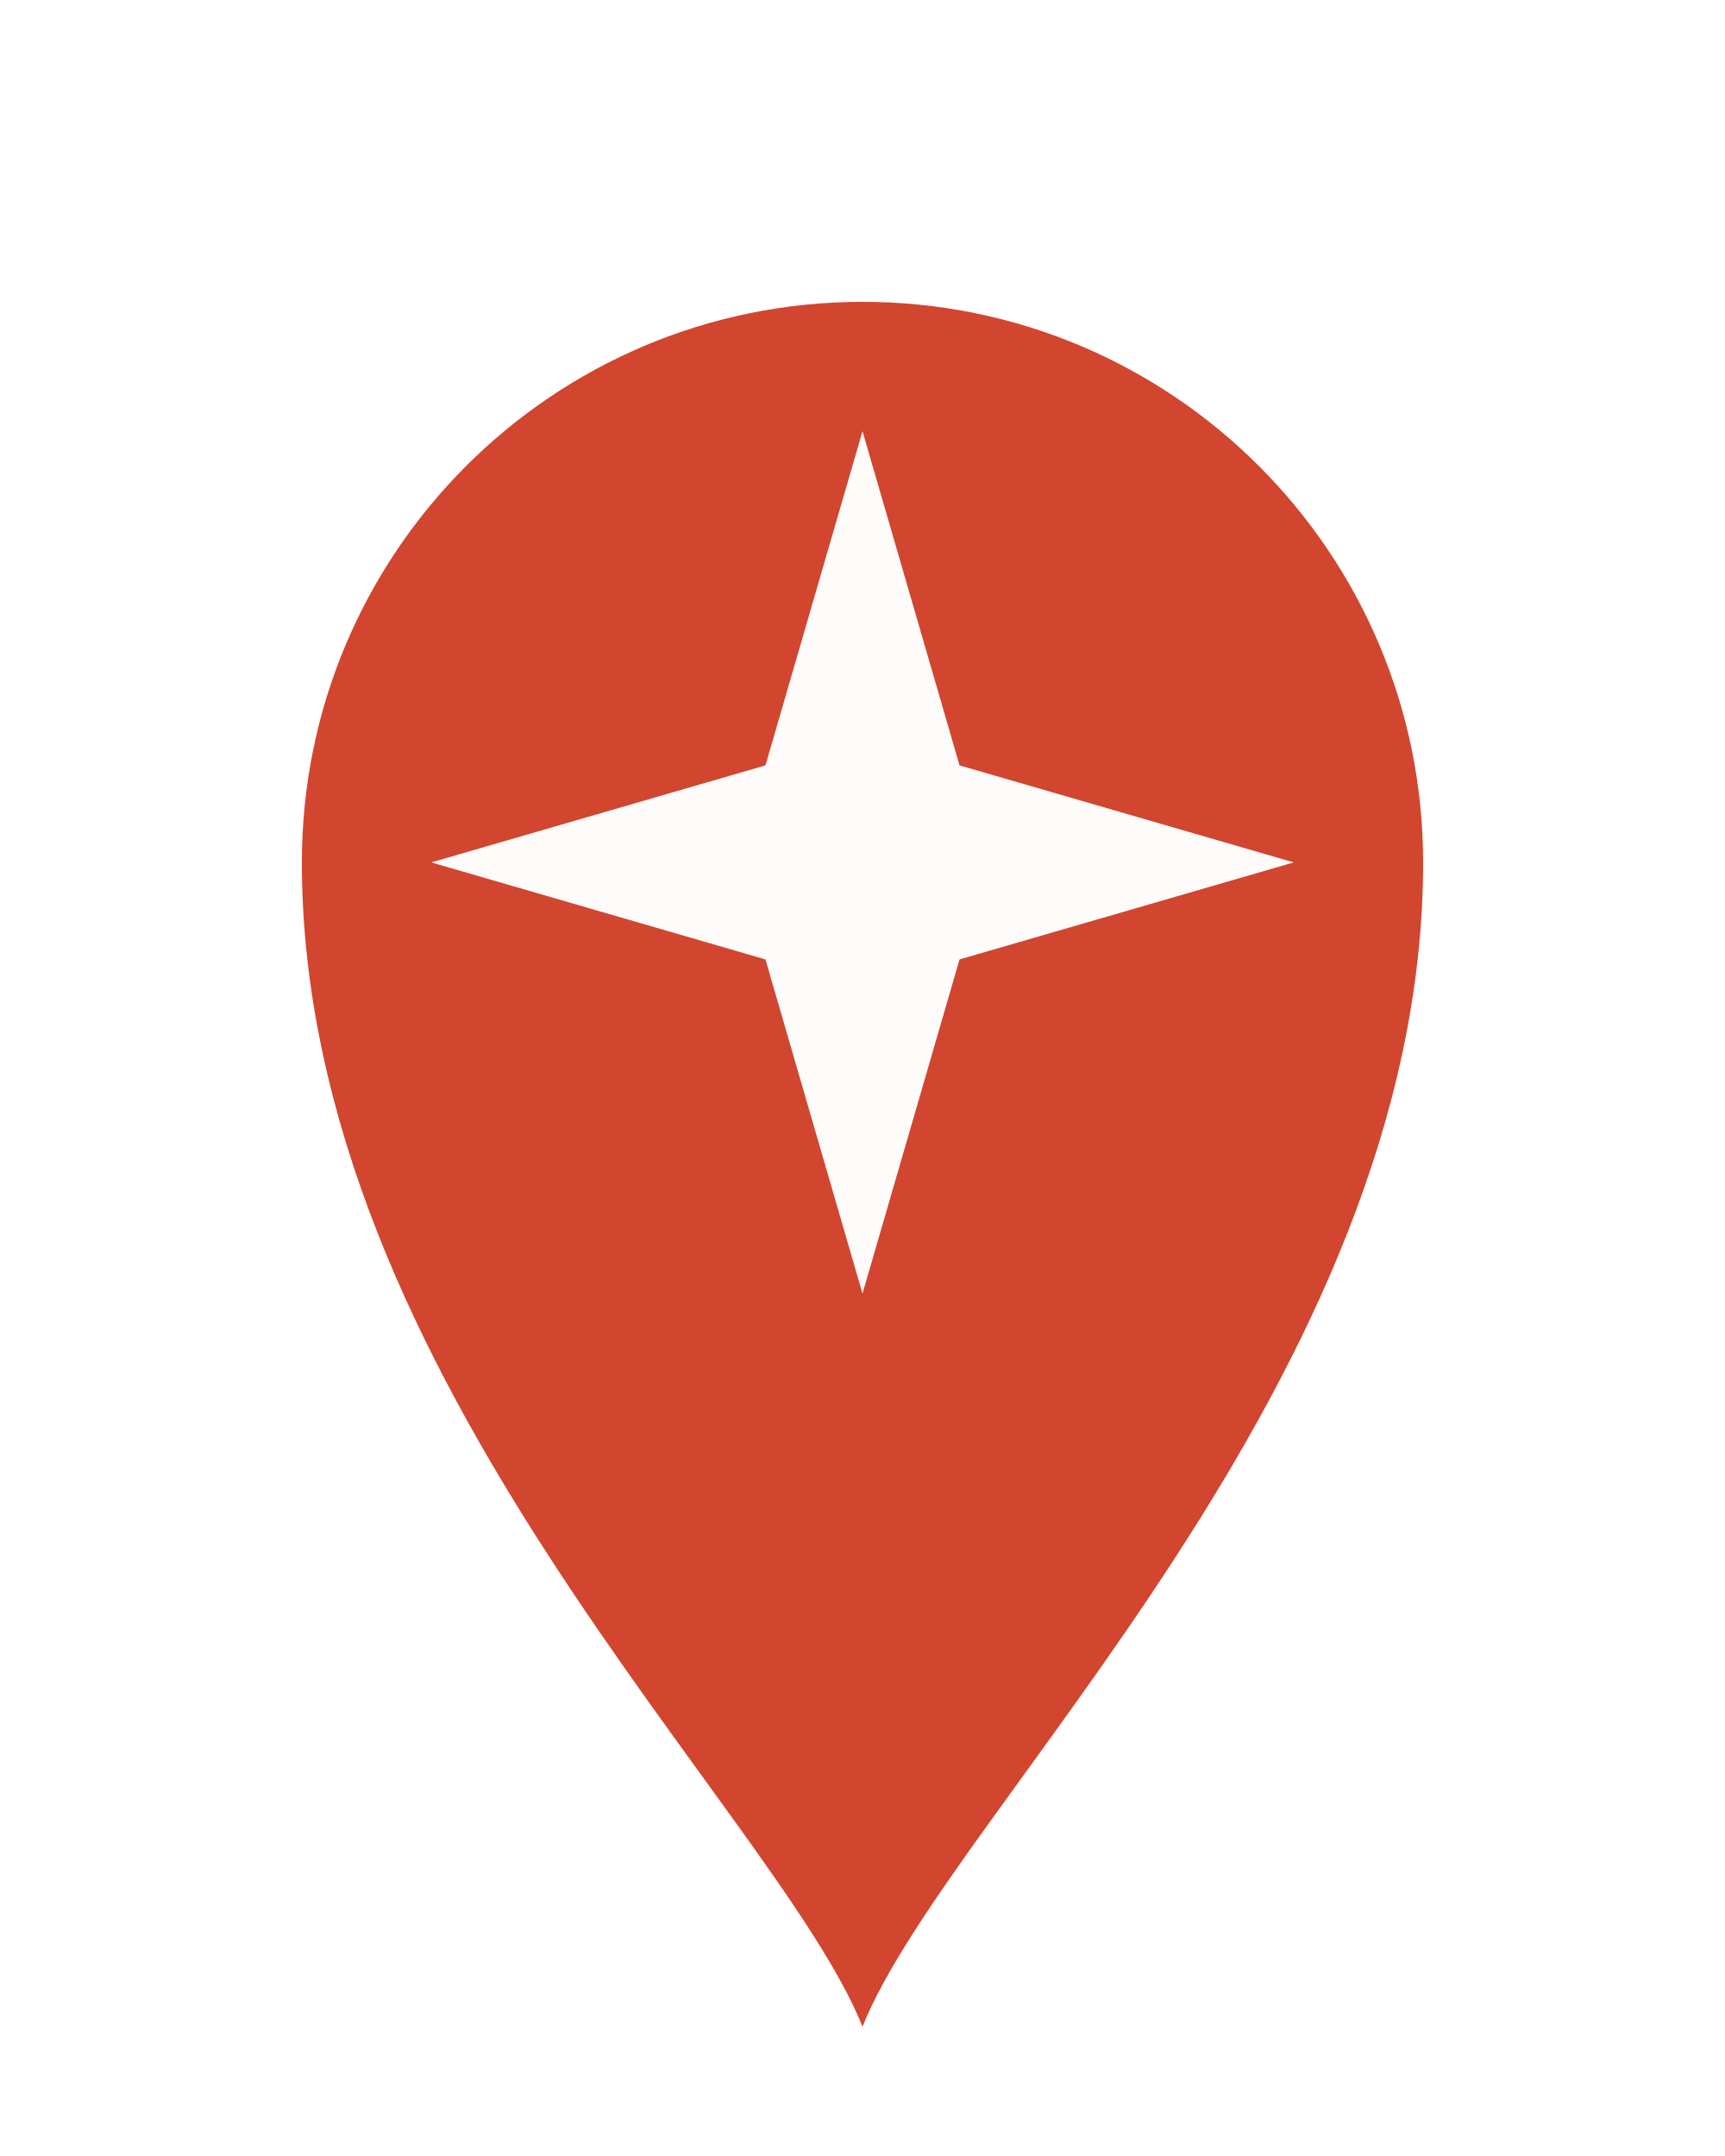
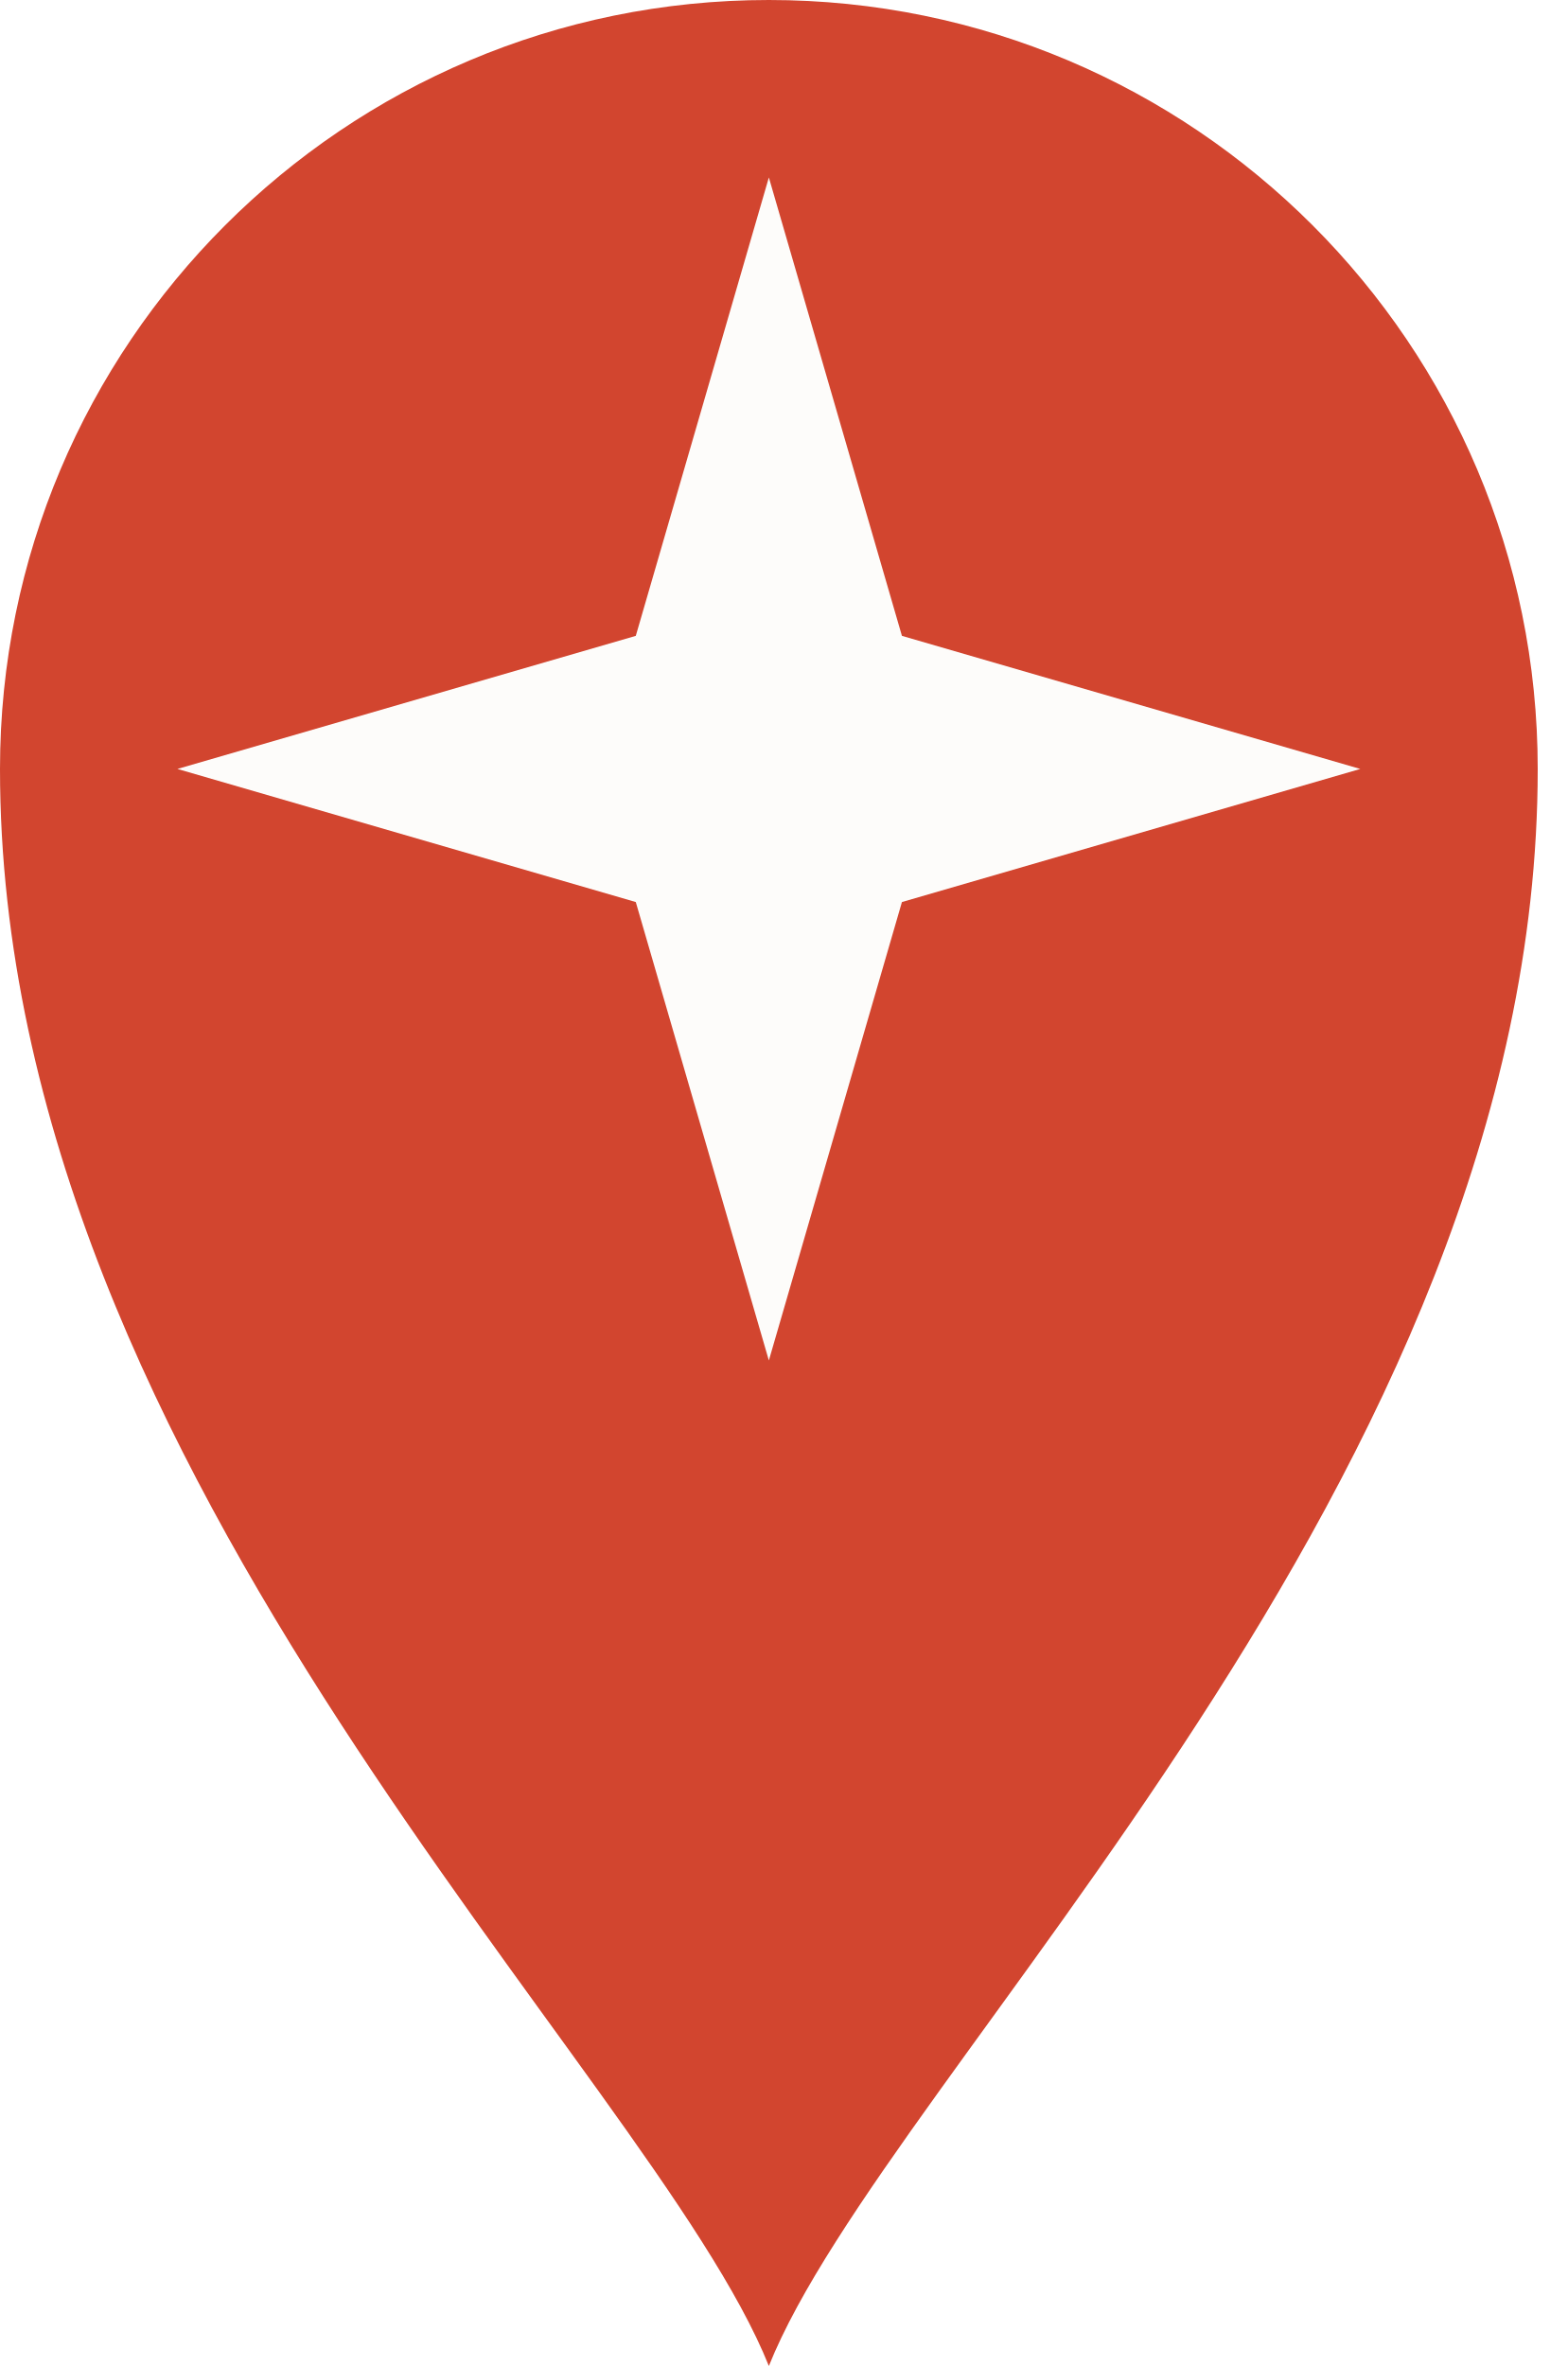
- <svg xmlns="http://www.w3.org/2000/svg" viewBox="0 0 80 100">
+ <svg xmlns="http://www.w3.org/2000/svg" viewBox="14 14 53 80">
  <path d="M40 94 C36 84 14 64 14 40 A26 26 0 1 1 66 40 C66 64 44 84 40 94 Z" fill="#D2452F" />
  <path d="M40 20 L44.5 35.5 L60 40 L44.5 44.5 L40 60 L35.5 44.5 L20 40 L35.5 35.5 Z" fill="#FDFCFA" />
</svg>
